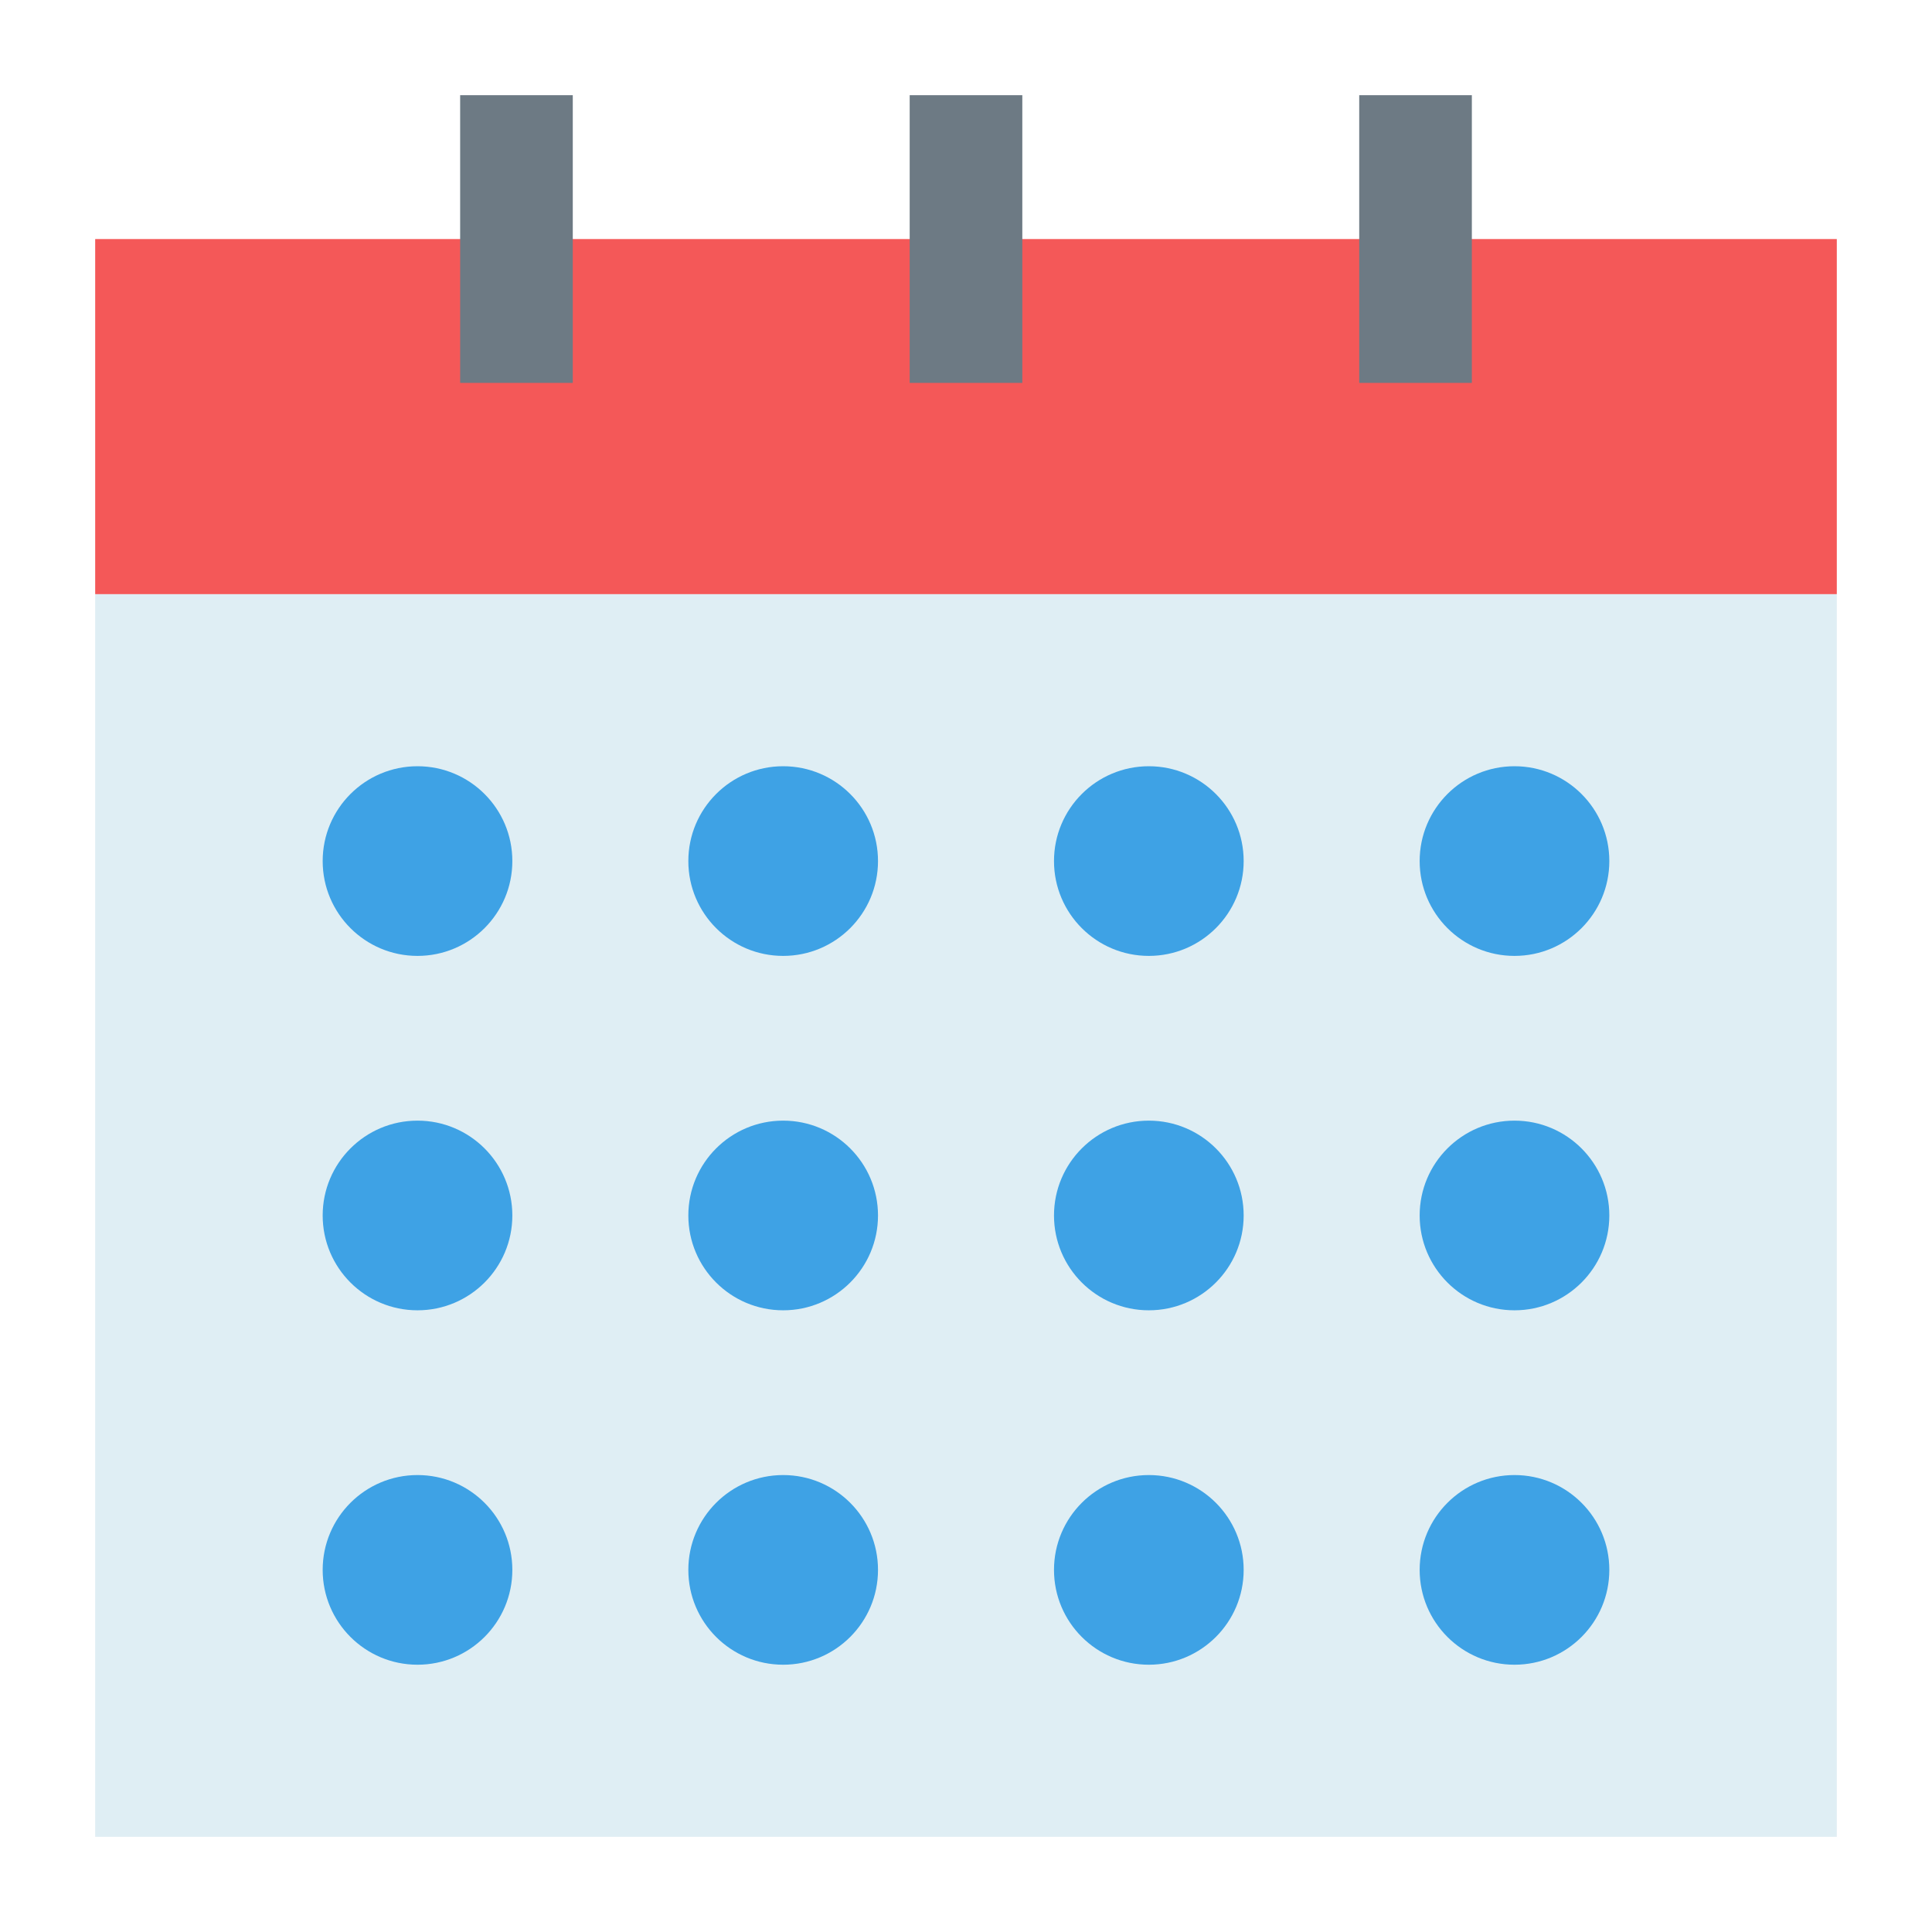
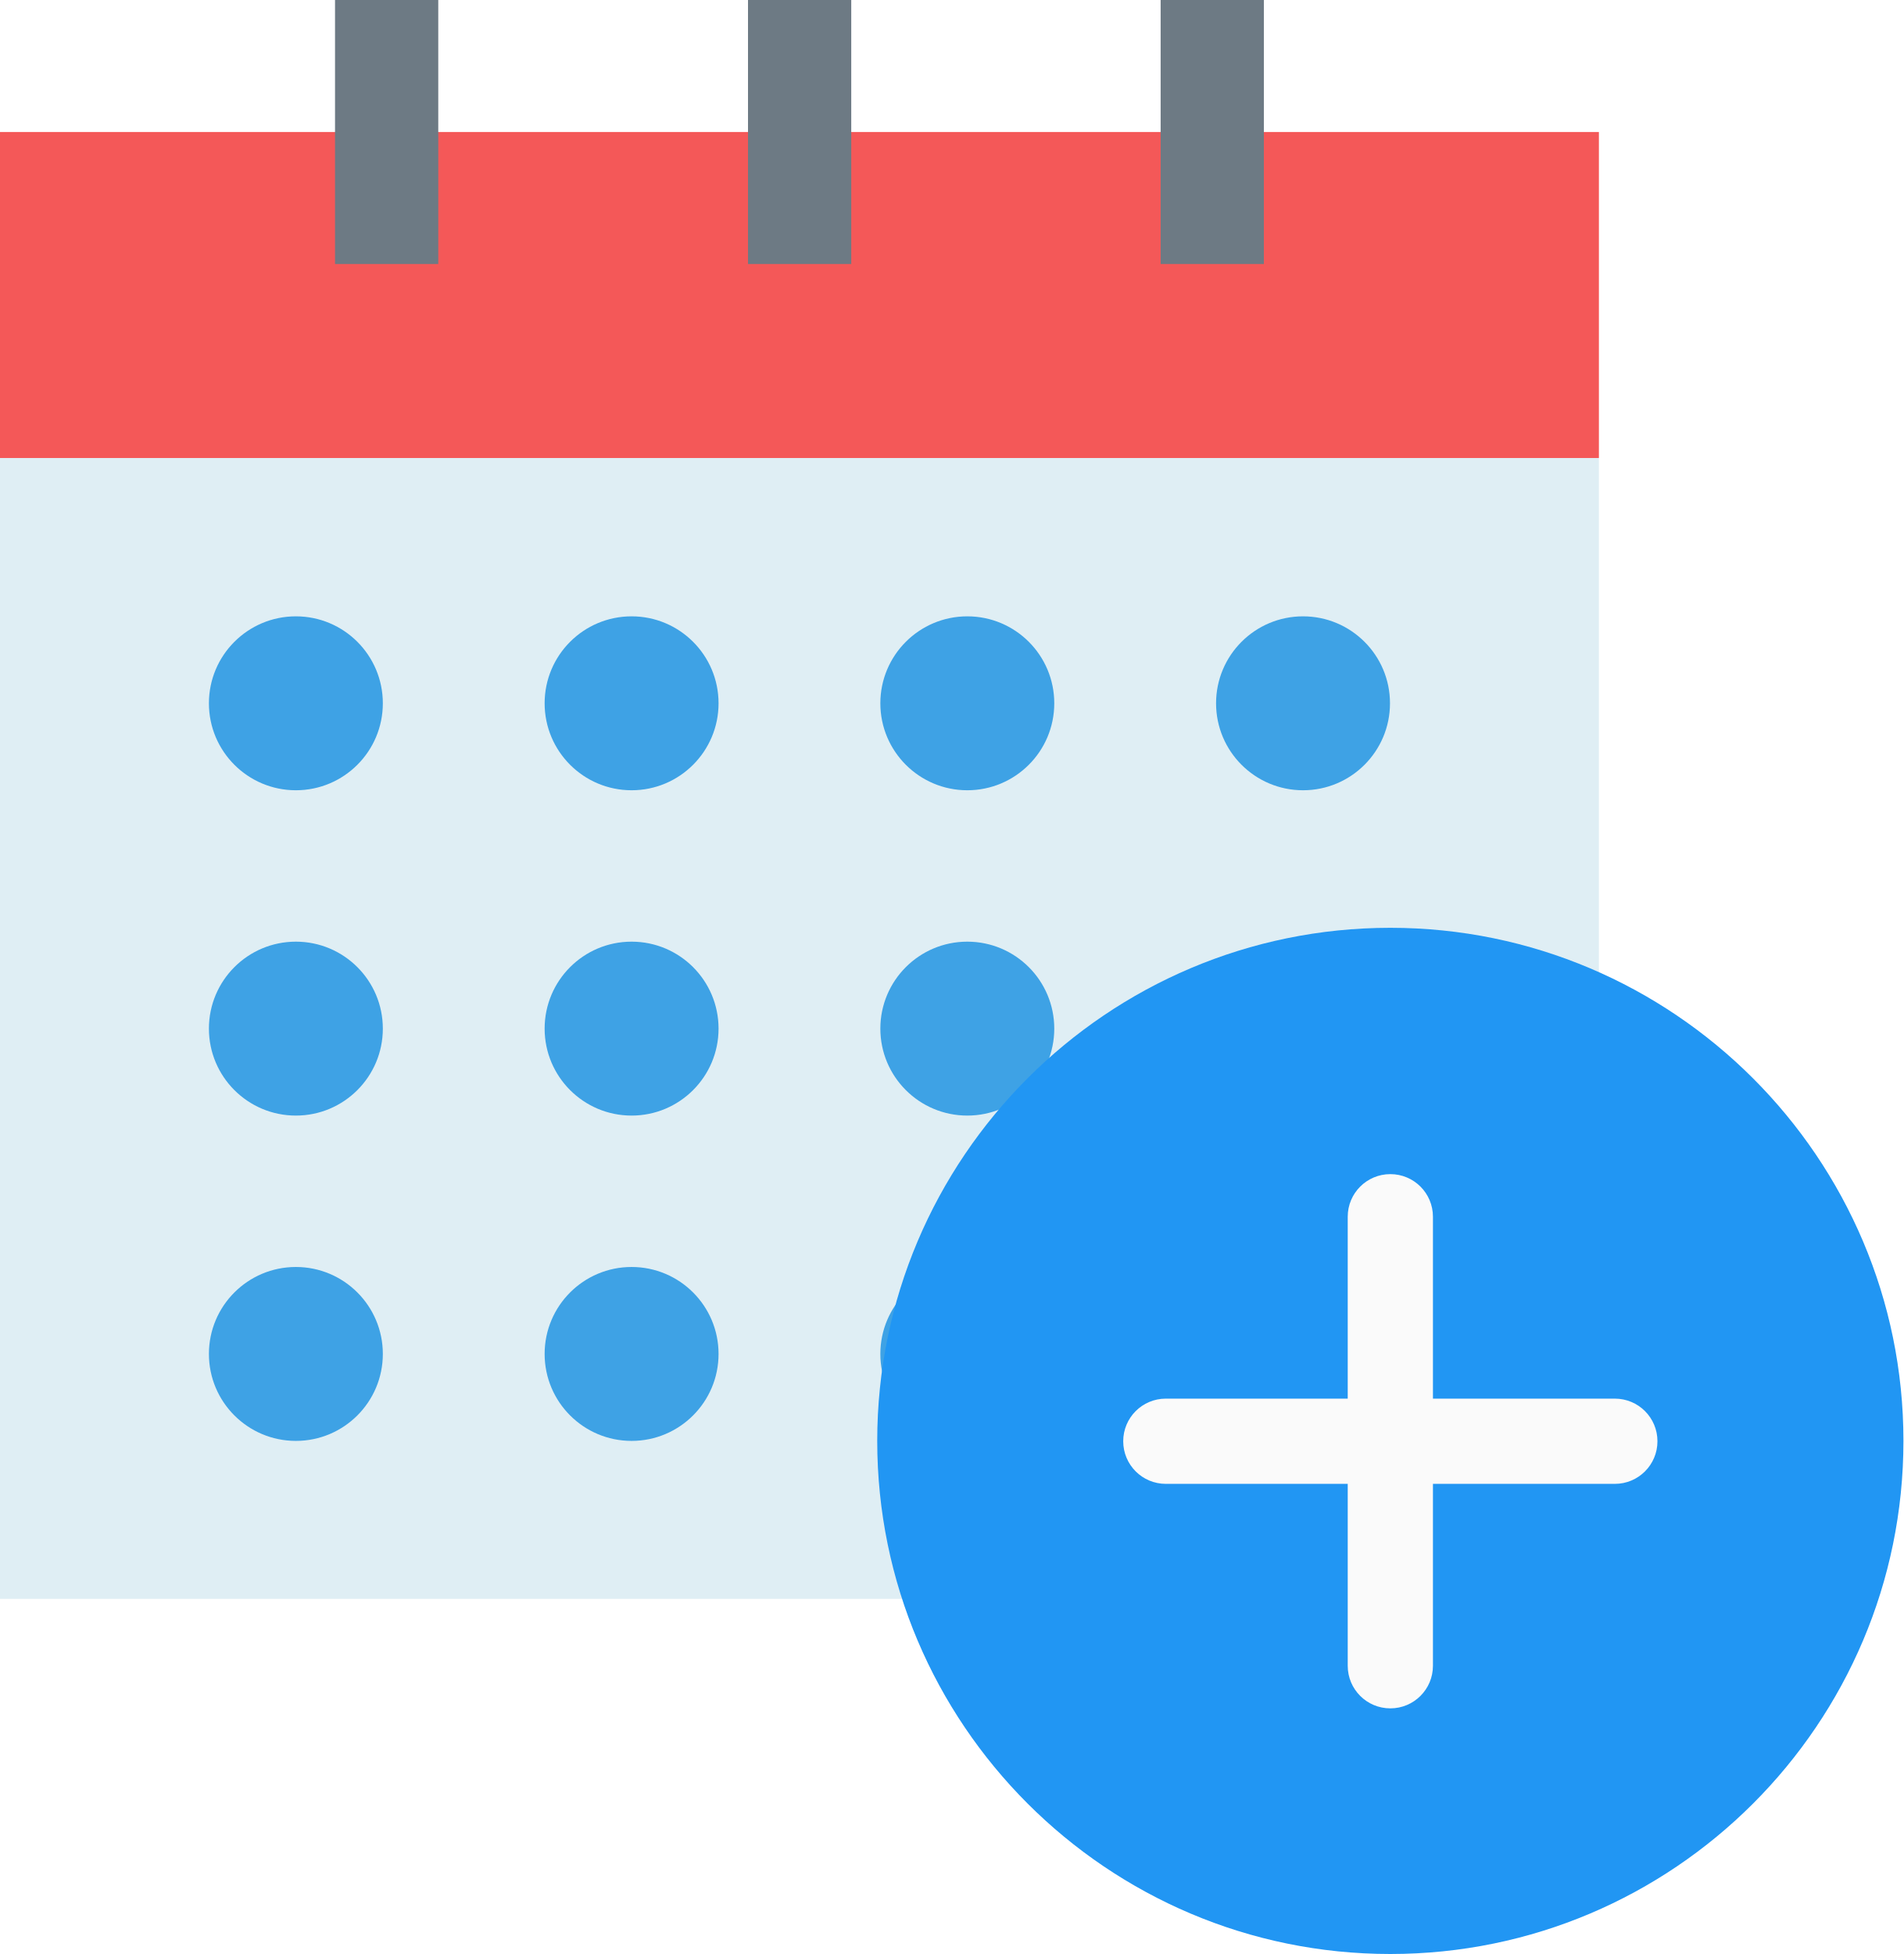
- <svg xmlns="http://www.w3.org/2000/svg" height="512" viewBox="0 0 128 128" width="512">
+ <svg xmlns="http://www.w3.org/2000/svg" version="1.1" id="Layer_1" x="0px" y="0px" viewBox="0 0 549.4 564" style="enable-background:new 0 0 549.4 564;" xml:space="preserve">
+   <style type="text/css">
+ 	.st0{fill:#DFEEF4;}
+ 	.st1{fill:#F45858;}
+ 	.st2{fill:#3EA2E5;}
+ 	.st3{fill:#2196F3;}
+ 	.st4{fill:#FAFAFA;}
+ 	.st5{fill:#6D7A84;}
+ </style>
  <g>
-     <path d="m6.306 39.363h115.387v82.331h-115.387z" fill="#dfeef4" />
-     <path d="m6.306 15.838h115.387v23.525h-115.387z" fill="#f45858" />
-     <path d="m60.269 6.306h7.462v19.062h-7.462z" fill="#6d7a84" />
-     <path d="m90.052 6.306h7.462v19.062h-7.462z" fill="#6d7a84" />
-     <path d="m30.486 6.306h7.462v19.062h-7.462z" fill="#6d7a84" />
-     <g fill="#3ea2e5">
-       <circle cx="27.661" cy="57.048" r="6.283" />
-       <circle cx="51.887" cy="57.048" r="6.283" />
-       <circle cx="76.113" cy="57.048" r="6.283" />
-       <circle cx="100.339" cy="57.048" r="6.283" />
-       <circle cx="27.661" cy="80.528" r="6.283" />
-       <circle cx="51.887" cy="80.528" r="6.283" />
-       <circle cx="76.113" cy="80.528" r="6.283" />
-       <circle cx="100.339" cy="80.528" r="6.283" />
-       <circle cx="27.661" cy="104.009" r="6.283" />
-       <circle cx="51.887" cy="104.009" r="6.283" />
-       <circle cx="76.113" cy="104.009" r="6.283" />
-       <circle cx="100.339" cy="104.009" r="6.283" />
+     <g>
+       <path class="st0" d="M0,132.2h461.5v329.3H0L0,132.2z" />
+       <path class="st1" d="M0,38.1h461.5v94.1H0L0,38.1z" />
+     </g>
+     <g>
+       <circle class="st2" cx="85.4" cy="203" r="25.1" />
+       <circle class="st2" cx="182.3" cy="203" r="25.1" />
+       <circle class="st2" cx="279.2" cy="203" r="25.1" />
+       <circle class="st2" cx="376.1" cy="203" r="25.1" />
+       <circle class="st2" cx="85.4" cy="296.9" r="25.1" />
+       <circle class="st2" cx="182.3" cy="296.9" r="25.1" />
+       <circle class="st2" cx="279.2" cy="296.9" r="25.1" />
+       <circle class="st2" cx="376.1" cy="296.9" r="25.1" />
+       <circle class="st2" cx="85.4" cy="390.8" r="25.1" />
+       <circle class="st2" cx="182.3" cy="390.8" r="25.1" />
+       <circle class="st2" cx="279.2" cy="390.8" r="25.1" />
+       <circle class="st2" cx="376.1" cy="390.8" r="25.1" />
    </g>
  </g>
+   <g>
+     <g>
+       <path class="st3" d="M401.3,267.8c-81.7,0-148.1,66.4-148.1,148.1S319.6,564,401.3,564s148.1-66.4,148.1-148.1    S482.9,267.8,401.3,267.8z" />
+     </g>
+     <path class="st4" d="M466.1,428.3h-52.5v52.5c0,6.8-5.5,12.3-12.3,12.3s-12.3-5.5-12.3-12.3v-52.5h-52.5c-6.8,0-12.3-5.5-12.3-12.3   s5.5-12.3,12.3-12.3h52.5v-52.5c0-6.8,5.5-12.3,12.3-12.3s12.3,5.5,12.3,12.3v52.5h52.5c6.8,0,12.3,5.5,12.3,12.3   S472.9,428.3,466.1,428.3z" />
+   </g>
+   <g>
+     <path class="st5" d="M215.9,0h29.8v76.2h-29.8L215.9,0z" />
+     <path class="st5" d="M335,0h29.8v76.2H335V0z" />
+     <path class="st5" d="M96.7,0h29.8v76.2H96.7L96.7,0z" />
+   </g>
</svg>
